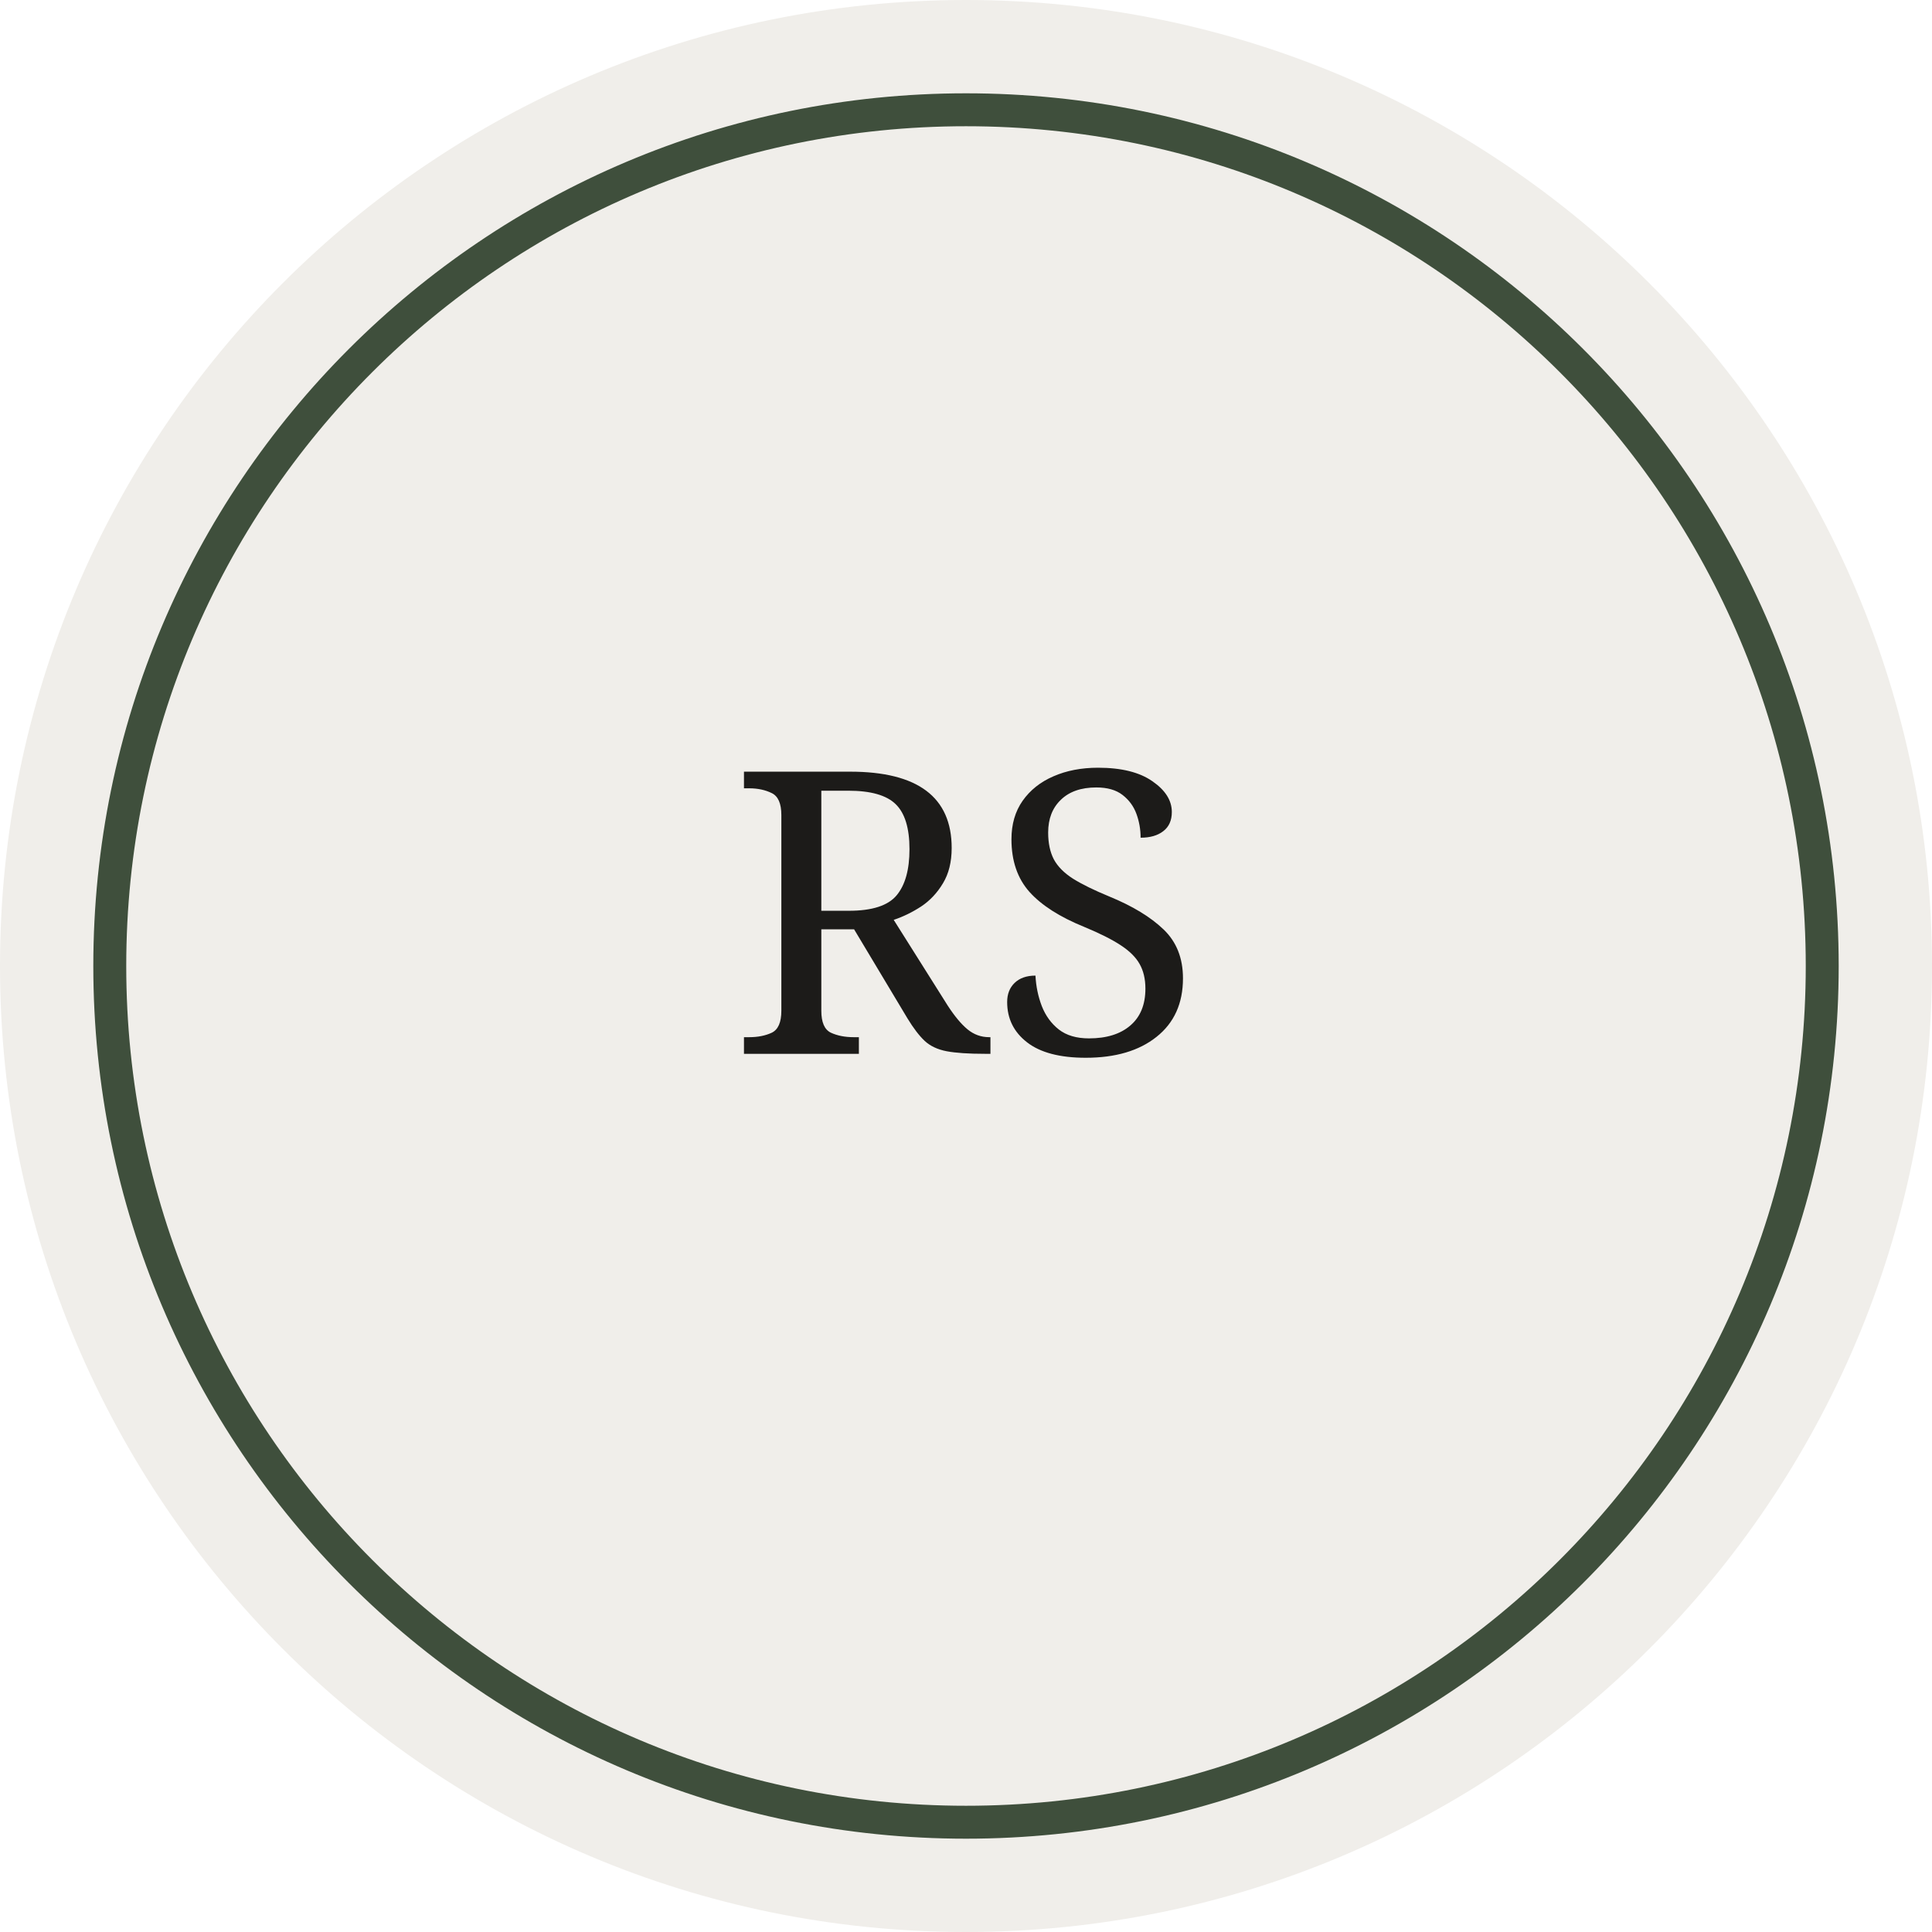
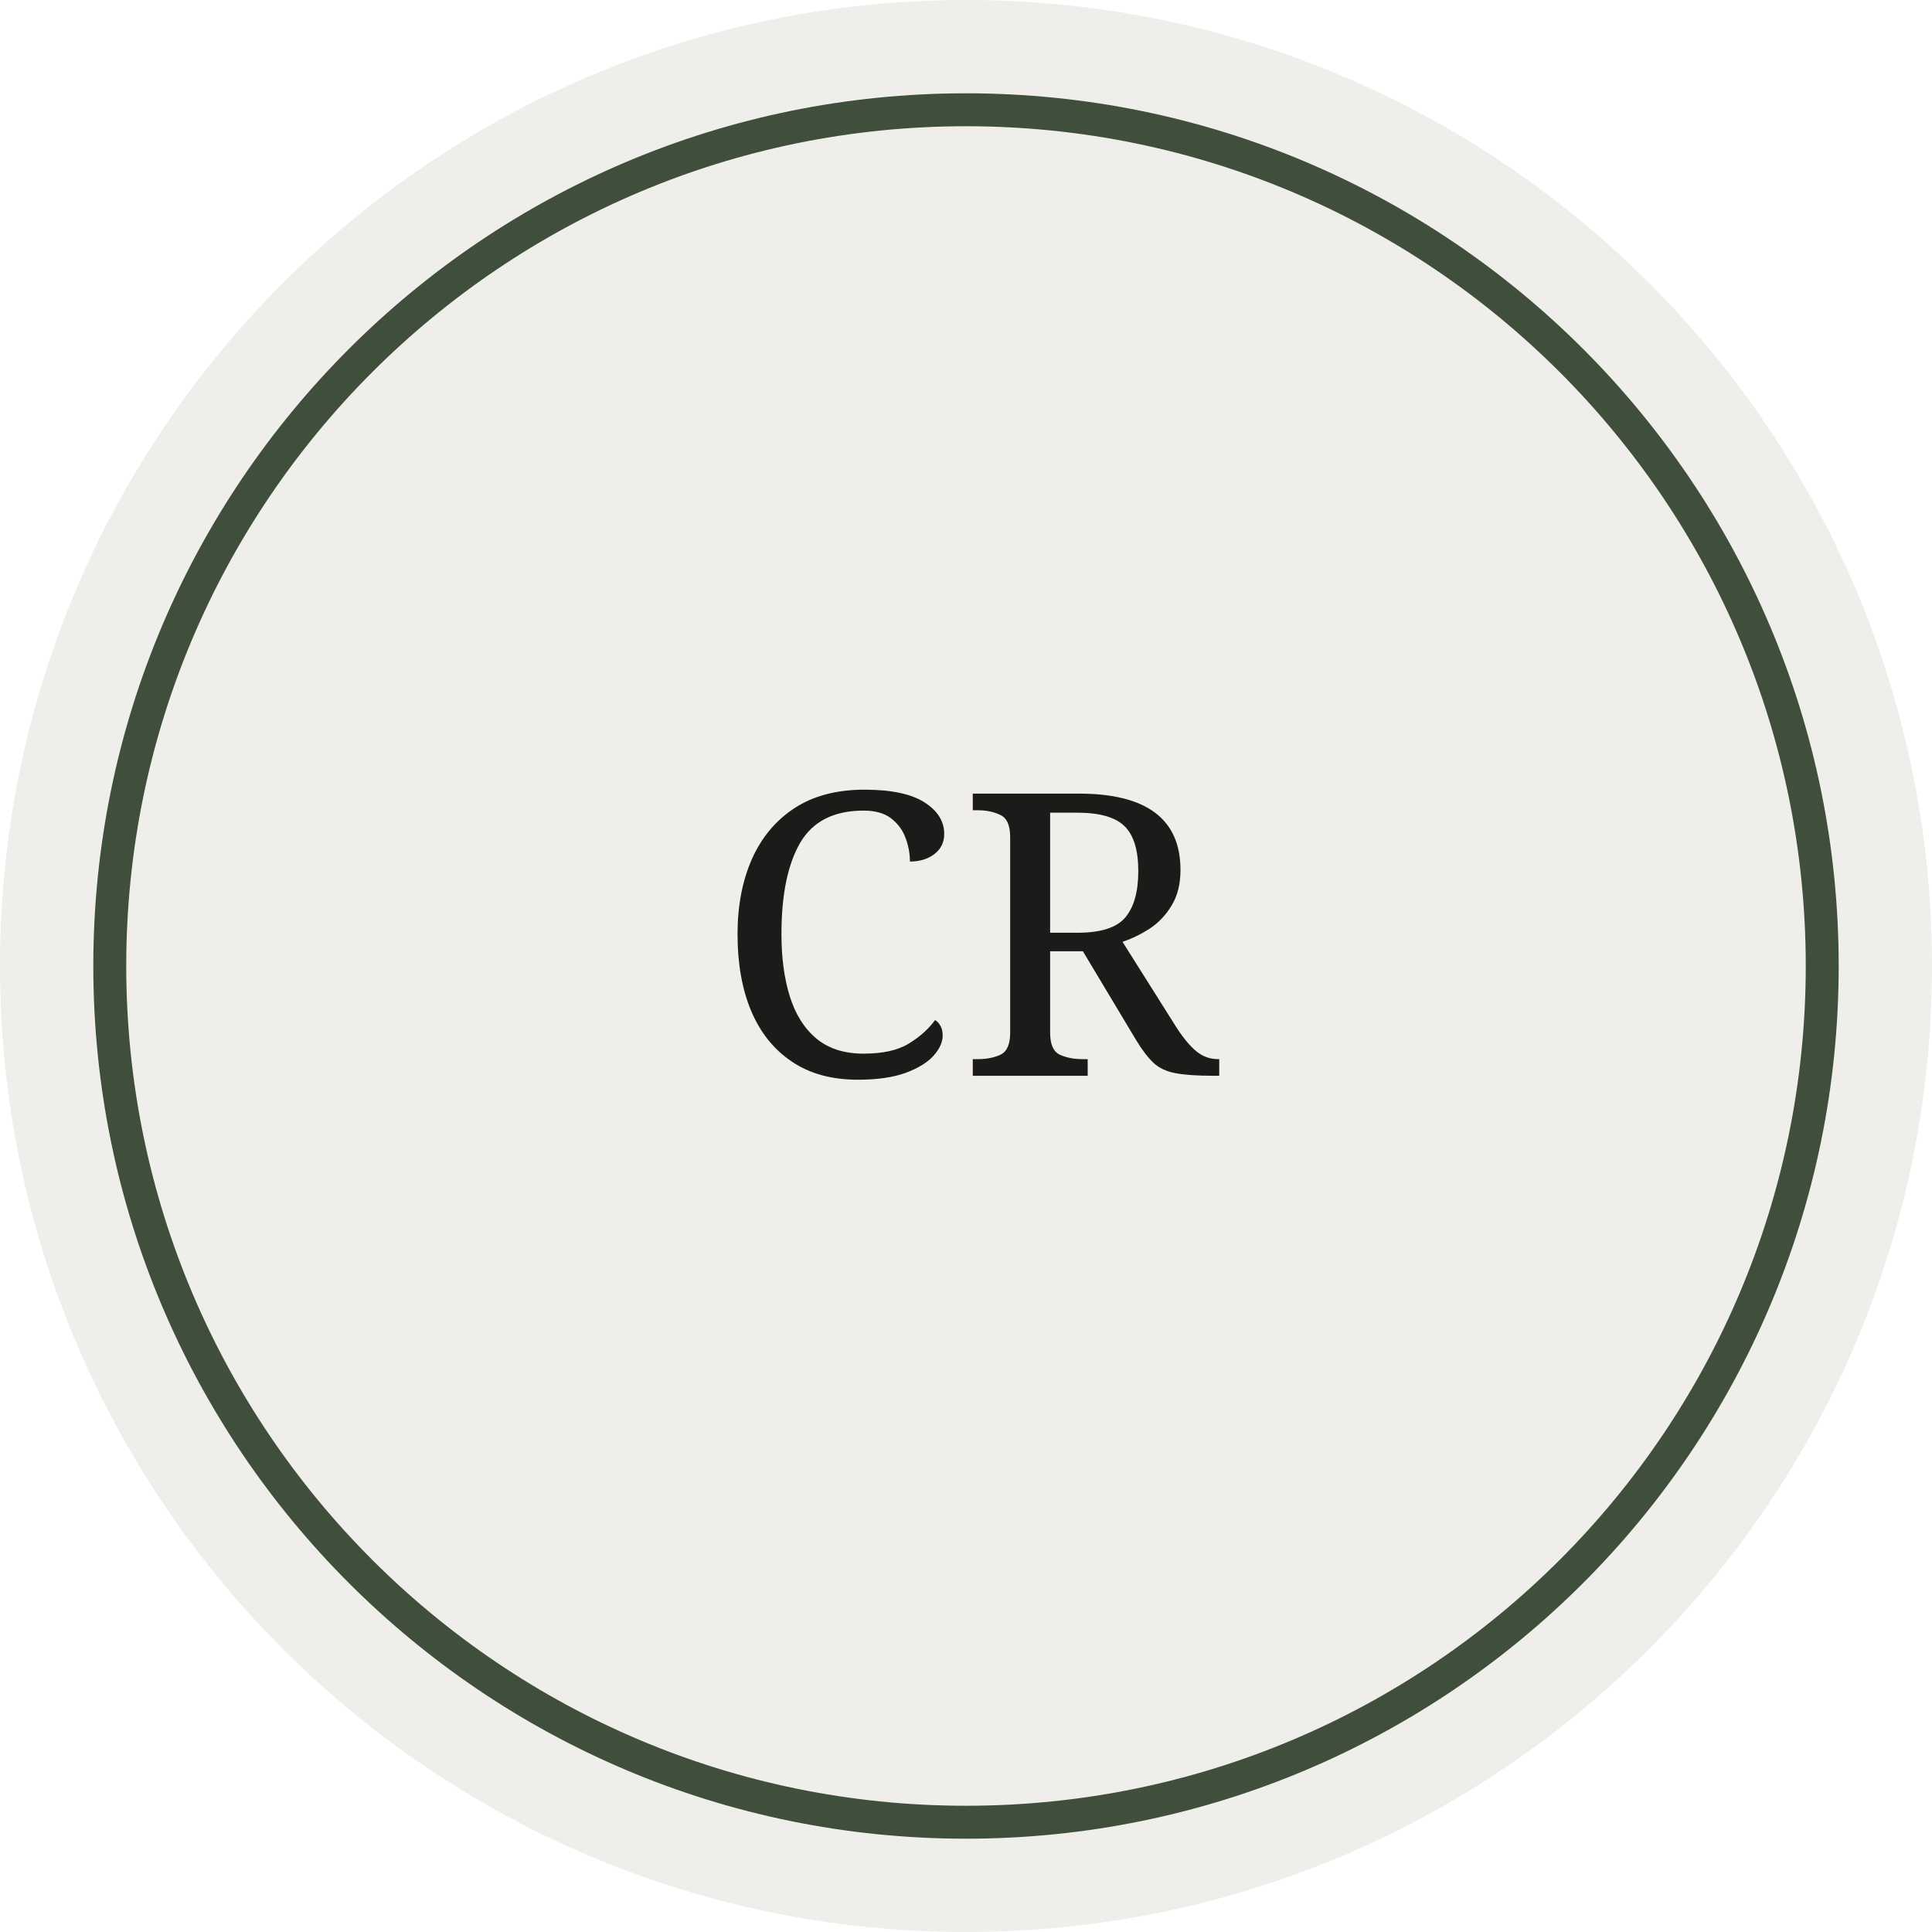
<svg xmlns="http://www.w3.org/2000/svg" width="176" height="176" viewBox="0 0 176 176" role="img" aria-label="Logo pendiente">
  <rect width="176" height="176" rx="88" fill="#f0eeea" />
  <circle cx="88" cy="88" r="78" fill="none" stroke="#3f4f3c" stroke-width="3" />
-   <text x="88" y="96" text-anchor="middle" font-family="Georgia, serif" font-size="36" fill="#1c1b19">RS</text>
+   <text x="88" y="98" text-anchor="middle" font-family="Georgia, serif" font-size="36" fill="#1c1b19">CR</text>
</svg>
